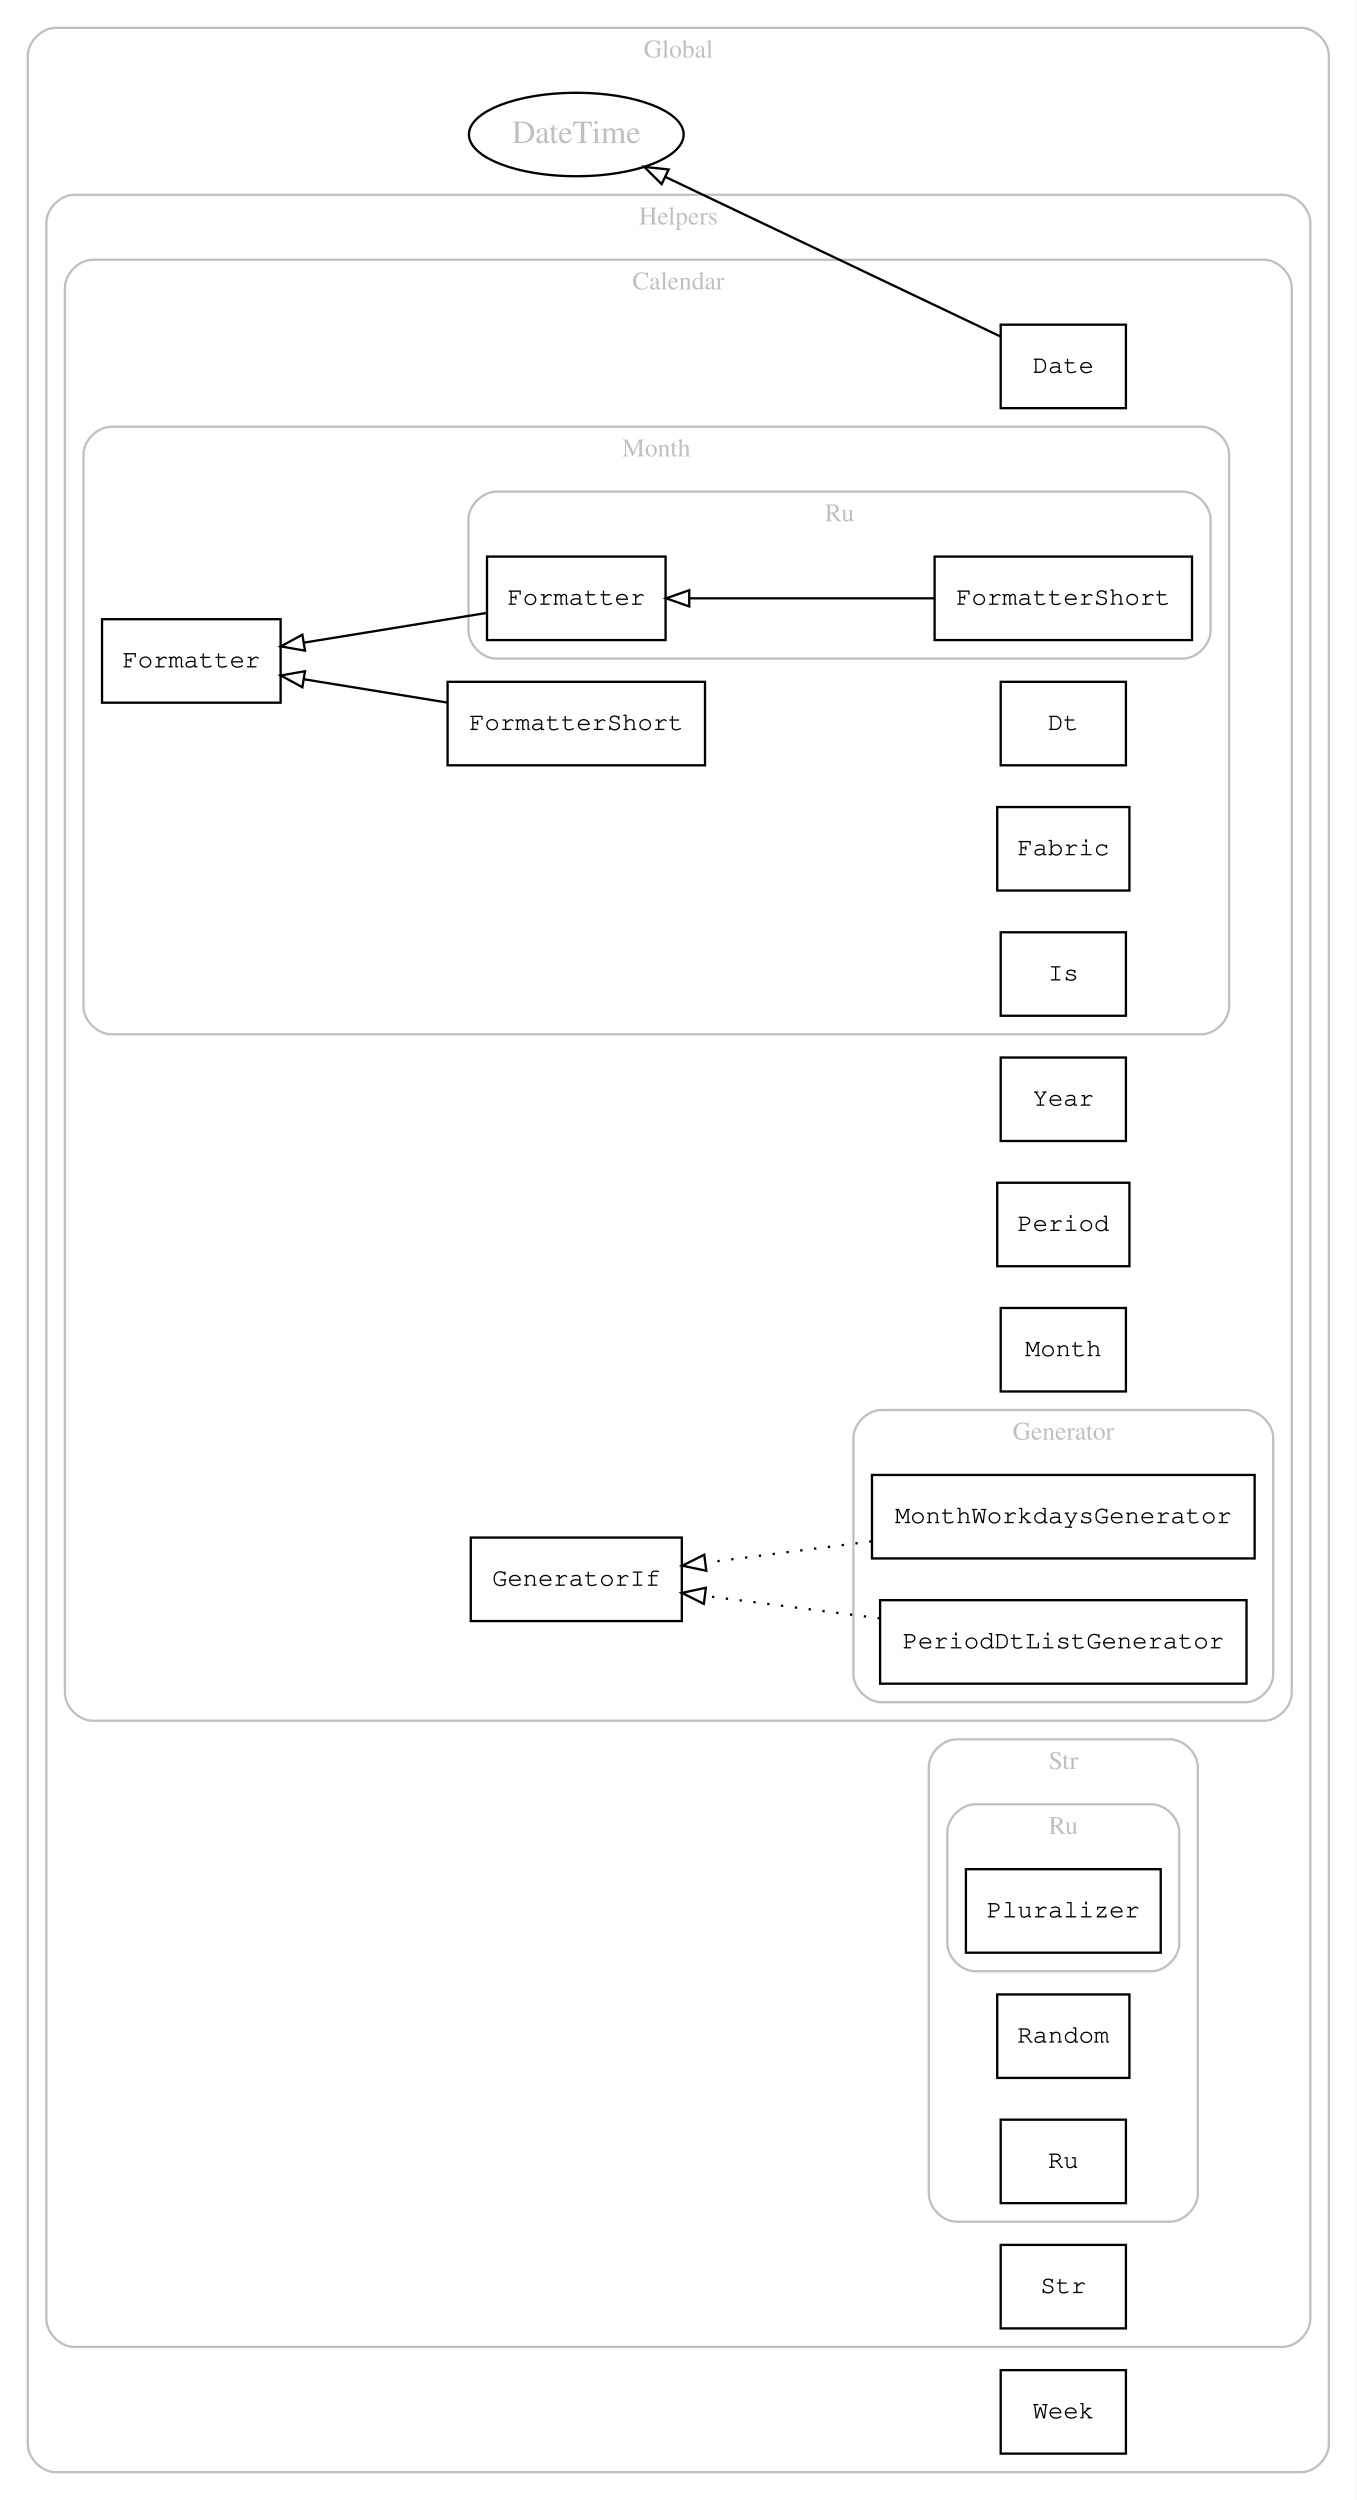
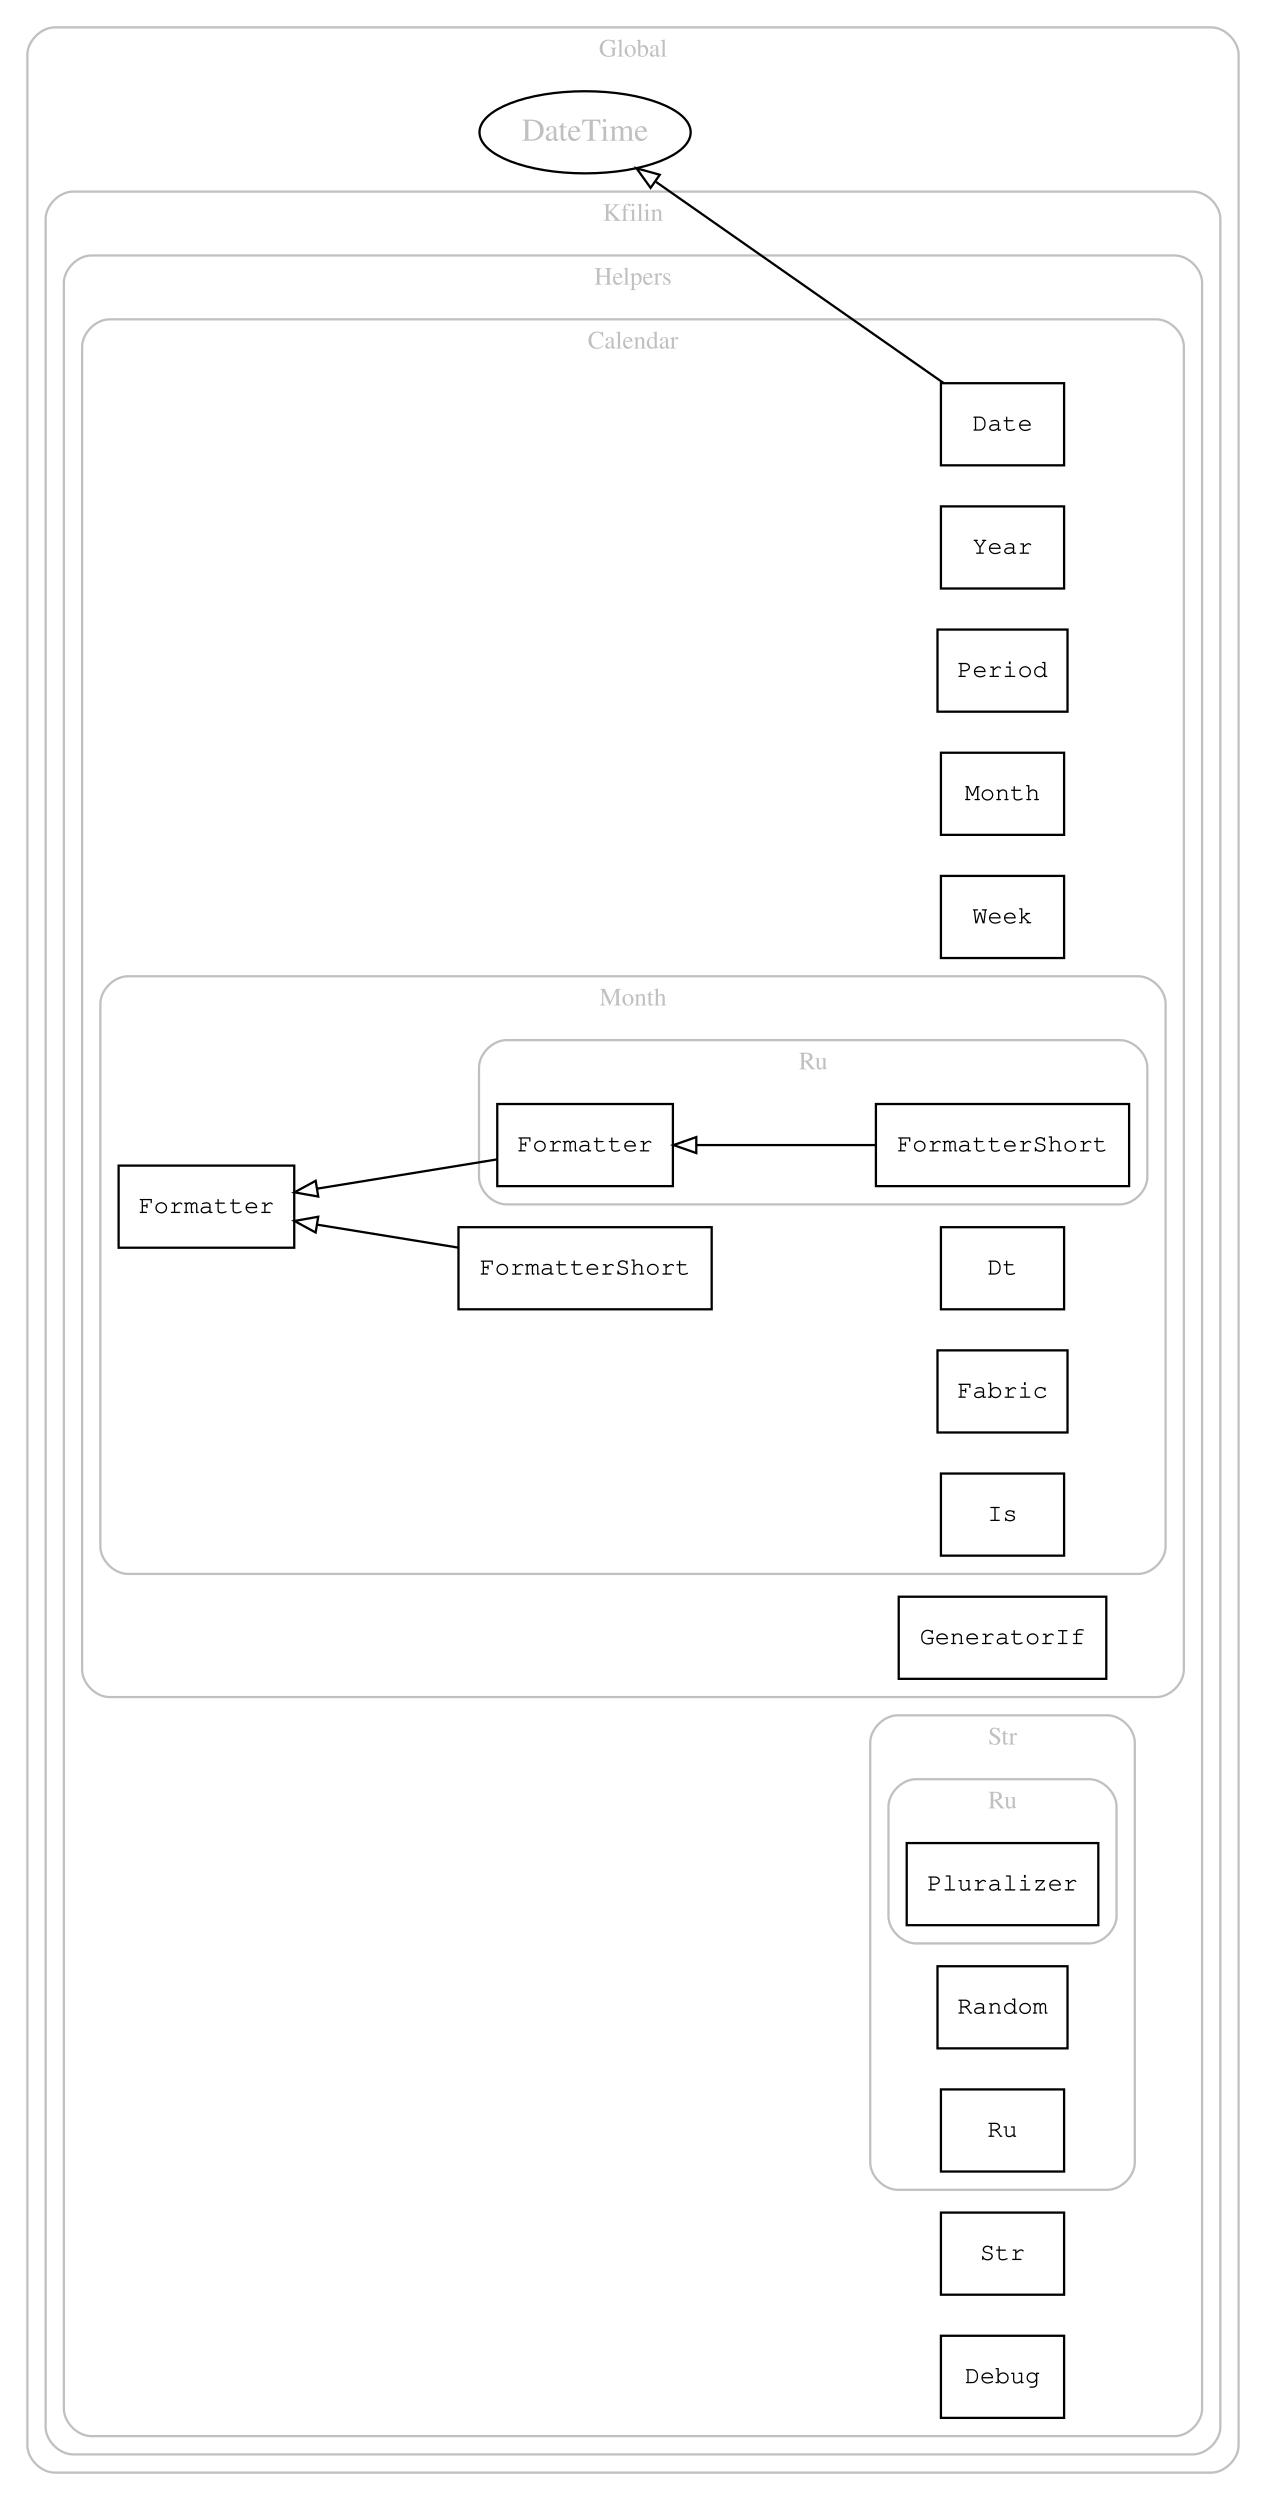
- <svg xmlns="http://www.w3.org/2000/svg" width="585pt" height="1078pt" viewBox="0.00 0.00 585.00 1078.00">
-   <g id="graph0" class="graph" transform="scale(1 1) rotate(0) translate(4 1074)">
-     <polygon fill="#ffffff" stroke="transparent" points="-4,4 -4,-1074 581,-1074 581,4 -4,4" />
+ <svg xmlns="http://www.w3.org/2000/svg" width="555pt" height="1096pt" viewBox="0.00 0.00 555.00 1096.00">
+   <g id="graph0" class="graph" transform="scale(1 1) rotate(0) translate(4 1092)">
+     <polygon fill="#ffffff" stroke="transparent" points="-4,4 -4,-1092 551,-1092 551,4 -4,4" />
    <g id="clust1" class="cluster">
-       <path fill="none" stroke="#c0c0c0" d="M20,-8C20,-8 557,-8 557,-8 563,-8 569,-14 569,-20 569,-20 569,-1050 569,-1050 569,-1056 563,-1062 557,-1062 557,-1062 20,-1062 20,-1062 14,-1062 8,-1056 8,-1050 8,-1050 8,-20 8,-20 8,-14 14,-8 20,-8" />
-       <text text-anchor="middle" x="288.5" y="-1049.2" font-family="Times,serif" font-size="11.00" fill="#c0c0c0">Global</text>
+       <path fill="none" stroke="#c0c0c0" d="M20,-8C20,-8 527,-8 527,-8 533,-8 539,-14 539,-20 539,-20 539,-1068 539,-1068 539,-1074 533,-1080 527,-1080 527,-1080 20,-1080 20,-1080 14,-1080 8,-1074 8,-1068 8,-1068 8,-20 8,-20 8,-14 14,-8 20,-8" />
+       <text text-anchor="middle" x="273.5" y="-1067.2" font-family="Times,serif" font-size="11.00" fill="#c0c0c0">Global</text>
    </g>
    <g id="clust2" class="cluster">
-       <path fill="none" stroke="#c0c0c0" d="M28,-62C28,-62 549,-62 549,-62 555,-62 561,-68 561,-74 561,-74 561,-978 561,-978 561,-984 555,-990 549,-990 549,-990 28,-990 28,-990 22,-990 16,-984 16,-978 16,-978 16,-74 16,-74 16,-68 22,-62 28,-62" />
-       <text text-anchor="middle" x="288.5" y="-977.2" font-family="Times,serif" font-size="11.00" fill="#c0c0c0">Helpers</text>
+       <path fill="none" stroke="#c0c0c0" d="M28,-16C28,-16 519,-16 519,-16 525,-16 531,-22 531,-28 531,-28 531,-996 531,-996 531,-1002 525,-1008 519,-1008 519,-1008 28,-1008 28,-1008 22,-1008 16,-1002 16,-996 16,-996 16,-28 16,-28 16,-22 22,-16 28,-16" />
+       <text text-anchor="middle" x="273.5" y="-995.2" font-family="Times,serif" font-size="11.00" fill="#c0c0c0">Kfilin</text>
    </g>
    <g id="clust3" class="cluster">
-       <path fill="none" stroke="#c0c0c0" d="M36,-332C36,-332 541,-332 541,-332 547,-332 553,-338 553,-344 553,-344 553,-950 553,-950 553,-956 547,-962 541,-962 541,-962 36,-962 36,-962 30,-962 24,-956 24,-950 24,-950 24,-344 24,-344 24,-338 30,-332 36,-332" />
-       <text text-anchor="middle" x="288.5" y="-949.2" font-family="Times,serif" font-size="11.00" fill="#c0c0c0">Calendar</text>
+       <path fill="none" stroke="#c0c0c0" d="M36,-24C36,-24 511,-24 511,-24 517,-24 523,-30 523,-36 523,-36 523,-968 523,-968 523,-974 517,-980 511,-980 511,-980 36,-980 36,-980 30,-980 24,-974 24,-968 24,-968 24,-36 24,-36 24,-30 30,-24 36,-24" />
+       <text text-anchor="middle" x="273.5" y="-967.2" font-family="Times,serif" font-size="11.00" fill="#c0c0c0">Helpers</text>
    </g>
    <g id="clust4" class="cluster">
-       <path fill="none" stroke="#c0c0c0" d="M44,-628C44,-628 514,-628 514,-628 520,-628 526,-634 526,-640 526,-640 526,-878 526,-878 526,-884 520,-890 514,-890 514,-890 44,-890 44,-890 38,-890 32,-884 32,-878 32,-878 32,-640 32,-640 32,-634 38,-628 44,-628" />
-       <text text-anchor="middle" x="279" y="-877.2" font-family="Times,serif" font-size="11.00" fill="#c0c0c0">Month</text>
+       <path fill="none" stroke="#c0c0c0" d="M44,-348C44,-348 503,-348 503,-348 509,-348 515,-354 515,-360 515,-360 515,-940 515,-940 515,-946 509,-952 503,-952 503,-952 44,-952 44,-952 38,-952 32,-946 32,-940 32,-940 32,-360 32,-360 32,-354 38,-348 44,-348" />
+       <text text-anchor="middle" x="273.5" y="-939.2" font-family="Times,serif" font-size="11.00" fill="#c0c0c0">Calendar</text>
    </g>
    <g id="clust5" class="cluster">
-       <path fill="none" stroke="#c0c0c0" d="M210,-790C210,-790 506,-790 506,-790 512,-790 518,-796 518,-802 518,-802 518,-850 518,-850 518,-856 512,-862 506,-862 506,-862 210,-862 210,-862 204,-862 198,-856 198,-850 198,-850 198,-802 198,-802 198,-796 204,-790 210,-790" />
-       <text text-anchor="middle" x="358" y="-849.2" font-family="Times,serif" font-size="11.00" fill="#c0c0c0">Ru</text>
+       <path fill="none" stroke="#c0c0c0" d="M52,-402C52,-402 495,-402 495,-402 501,-402 507,-408 507,-414 507,-414 507,-652 507,-652 507,-658 501,-664 495,-664 495,-664 52,-664 52,-664 46,-664 40,-658 40,-652 40,-652 40,-414 40,-414 40,-408 46,-402 52,-402" />
+       <text text-anchor="middle" x="273.5" y="-651.2" font-family="Times,serif" font-size="11.00" fill="#c0c0c0">Month</text>
    </g>
    <g id="clust6" class="cluster">
-       <path fill="none" stroke="#c0c0c0" d="M376,-340C376,-340 533,-340 533,-340 539,-340 545,-346 545,-352 545,-352 545,-454 545,-454 545,-460 539,-466 533,-466 533,-466 376,-466 376,-466 370,-466 364,-460 364,-454 364,-454 364,-352 364,-352 364,-346 370,-340 376,-340" />
-       <text text-anchor="middle" x="454.5" y="-453.2" font-family="Times,serif" font-size="11.00" fill="#c0c0c0">Generator</text>
+       <path fill="none" stroke="#c0c0c0" d="M218,-564C218,-564 487,-564 487,-564 493,-564 499,-570 499,-576 499,-576 499,-624 499,-624 499,-630 493,-636 487,-636 487,-636 218,-636 218,-636 212,-636 206,-630 206,-624 206,-624 206,-576 206,-576 206,-570 212,-564 218,-564" />
+       <text text-anchor="middle" x="352.5" y="-623.2" font-family="Times,serif" font-size="11.00" fill="#c0c0c0">Ru</text>
    </g>
    <g id="clust7" class="cluster">
-       <path fill="none" stroke="#c0c0c0" d="M408.5,-116C408.5,-116 500.5,-116 500.5,-116 506.5,-116 512.5,-122 512.5,-128 512.5,-128 512.5,-312 512.5,-312 512.5,-318 506.5,-324 500.5,-324 500.5,-324 408.5,-324 408.5,-324 402.5,-324 396.5,-318 396.5,-312 396.5,-312 396.5,-128 396.5,-128 396.5,-122 402.5,-116 408.5,-116" />
-       <text text-anchor="middle" x="454.5" y="-311.2" font-family="Times,serif" font-size="11.00" fill="#c0c0c0">Str</text>
+       <path fill="none" stroke="#c0c0c0" d="M389.5,-132C389.5,-132 481.5,-132 481.5,-132 487.5,-132 493.5,-138 493.5,-144 493.5,-144 493.5,-328 493.5,-328 493.5,-334 487.5,-340 481.5,-340 481.5,-340 389.5,-340 389.5,-340 383.5,-340 377.5,-334 377.5,-328 377.5,-328 377.5,-144 377.5,-144 377.5,-138 383.5,-132 389.5,-132" />
+       <text text-anchor="middle" x="435.5" y="-327.2" font-family="Times,serif" font-size="11.00" fill="#c0c0c0">Str</text>
    </g>
    <g id="clust8" class="cluster">
-       <path fill="none" stroke="#c0c0c0" d="M416.5,-224C416.5,-224 492.5,-224 492.5,-224 498.5,-224 504.5,-230 504.5,-236 504.5,-236 504.5,-284 504.5,-284 504.5,-290 498.5,-296 492.5,-296 492.5,-296 416.5,-296 416.5,-296 410.5,-296 404.5,-290 404.5,-284 404.5,-284 404.5,-236 404.5,-236 404.5,-230 410.5,-224 416.5,-224" />
-       <text text-anchor="middle" x="454.5" y="-283.2" font-family="Times,serif" font-size="11.00" fill="#c0c0c0">Ru</text>
+       <path fill="none" stroke="#c0c0c0" d="M397.5,-240C397.5,-240 473.5,-240 473.5,-240 479.5,-240 485.5,-246 485.5,-252 485.5,-252 485.5,-300 485.5,-300 485.5,-306 479.5,-312 473.5,-312 473.5,-312 397.5,-312 397.5,-312 391.5,-312 385.5,-306 385.5,-300 385.5,-300 385.5,-252 385.5,-252 385.5,-246 391.5,-240 397.5,-240" />
+       <text text-anchor="middle" x="435.5" y="-299.2" font-family="Times,serif" font-size="11.00" fill="#c0c0c0">Ru</text>
    </g>
    <g id="node1" class="node">
-       <polygon fill="none" stroke="#000000" points="283,-834 206,-834 206,-798 283,-798 283,-834" />
-       <text text-anchor="middle" x="244.5" y="-813.2" font-family="Courier,monospace" font-size="11.00" fill="#000000">Formatter</text>
+       <polygon fill="none" stroke="#000000" points="291,-608 214,-608 214,-572 291,-572 291,-608" />
+       <text text-anchor="middle" x="252.5" y="-587.2" font-family="Courier,monospace" font-size="11.00" fill="#000000">Formatter</text>
    </g>
    <g id="node4" class="node">
-       <polygon fill="none" stroke="#000000" points="117,-807 40,-807 40,-771 117,-771 117,-807" />
-       <text text-anchor="middle" x="78.5" y="-786.2" font-family="Courier,monospace" font-size="11.00" fill="#000000">Formatter</text>
+       <polygon fill="none" stroke="#000000" points="125,-581 48,-581 48,-545 125,-545 125,-581" />
+       <text text-anchor="middle" x="86.5" y="-560.2" font-family="Courier,monospace" font-size="11.00" fill="#000000">Formatter</text>
+     </g>
+     <g id="edge2" class="edge">
+       <path fill="none" stroke="#000000" d="M213.999,-583.738C190.513,-579.918 160.278,-575 135.146,-570.912" />
+       <polygon fill="none" stroke="#000000" points="135.512,-567.426 125.079,-569.275 134.388,-574.335 135.512,-567.426" />
+     </g>
+     <g id="node2" class="node">
+       <polygon fill="none" stroke="#000000" points="491,-608 380,-608 380,-572 491,-572 491,-608" />
+       <text text-anchor="middle" x="435.5" y="-587.2" font-family="Courier,monospace" font-size="11.00" fill="#000000">FormatterShort</text>
    </g>
    <g id="edge3" class="edge">
-       <path fill="none" stroke="#000000" d="M205.999,-809.738C182.513,-805.918 152.278,-801 127.146,-796.912" />
-       <polygon fill="none" stroke="#000000" points="127.512,-793.426 117.079,-795.275 126.388,-800.335 127.512,-793.426" />
+       <path fill="none" stroke="#000000" d="M379.6,-590C354.695,-590 325.621,-590 301.571,-590" />
+       <polygon fill="none" stroke="#000000" points="301.254,-586.5 291.254,-590 301.254,-593.5 301.254,-586.5" />
    </g>
-     <g id="node2" class="node">
-       <polygon fill="none" stroke="#000000" points="510,-834 399,-834 399,-798 510,-798 510,-834" />
-       <text text-anchor="middle" x="454.5" y="-813.2" font-family="Courier,monospace" font-size="11.00" fill="#000000">FormatterShort</text>
+     <g id="node3" class="node">
+       <polygon fill="none" stroke="#000000" points="462.5,-554 408.5,-554 408.5,-518 462.5,-518 462.5,-554" />
+       <text text-anchor="middle" x="435.5" y="-533.2" font-family="Courier,monospace" font-size="11.00" fill="#000000">Dt</text>
+     </g>
+     <g id="node5" class="node">
+       <polygon fill="none" stroke="#000000" points="308,-554 197,-554 197,-518 308,-518 308,-554" />
+       <text text-anchor="middle" x="252.5" y="-533.2" font-family="Courier,monospace" font-size="11.00" fill="#000000">FormatterShort</text>
+     </g>
+     <g id="edge1" class="edge">
+       <path fill="none" stroke="#000000" d="M196.763,-545.066C176.803,-548.312 154.476,-551.944 135.162,-555.085" />
+       <polygon fill="none" stroke="#000000" points="134.38,-551.666 125.071,-556.726 135.503,-558.576 134.38,-551.666" />
+     </g>
+     <g id="node6" class="node">
+       <polygon fill="none" stroke="#000000" points="464,-500 407,-500 407,-464 464,-464 464,-500" />
+       <text text-anchor="middle" x="435.5" y="-479.2" font-family="Courier,monospace" font-size="11.00" fill="#000000">Fabric</text>
+     </g>
+     <g id="node7" class="node">
+       <polygon fill="none" stroke="#000000" points="462.5,-446 408.5,-446 408.5,-410 462.5,-410 462.5,-446" />
+       <text text-anchor="middle" x="435.5" y="-425.2" font-family="Courier,monospace" font-size="11.00" fill="#000000">Is</text>
+     </g>
+     <g id="node8" class="node">
+       <polygon fill="none" stroke="#000000" points="462.5,-870 408.5,-870 408.5,-834 462.5,-834 462.5,-870" />
+       <text text-anchor="middle" x="435.5" y="-849.2" font-family="Courier,monospace" font-size="11.00" fill="#000000">Year</text>
+     </g>
+     <g id="node9" class="node">
+       <polygon fill="none" stroke="#000000" points="464,-816 407,-816 407,-780 464,-780 464,-816" />
+       <text text-anchor="middle" x="435.5" y="-795.2" font-family="Courier,monospace" font-size="11.00" fill="#000000">Period</text>
+     </g>
+     <g id="node10" class="node">
+       <polygon fill="none" stroke="#000000" points="462.5,-762 408.5,-762 408.5,-726 462.5,-726 462.5,-762" />
+       <text text-anchor="middle" x="435.5" y="-741.2" font-family="Courier,monospace" font-size="11.00" fill="#000000">Month</text>
+     </g>
+     <g id="node11" class="node">
+       <polygon fill="none" stroke="#000000" points="462.5,-708 408.5,-708 408.5,-672 462.5,-672 462.5,-708" />
+       <text text-anchor="middle" x="435.5" y="-687.2" font-family="Courier,monospace" font-size="11.00" fill="#000000">Week</text>
+     </g>
+     <g id="node12" class="node">
+       <polygon fill="none" stroke="#000000" points="462.5,-924 408.5,-924 408.5,-888 462.5,-888 462.5,-924" />
+       <text text-anchor="middle" x="435.5" y="-903.2" font-family="Courier,monospace" font-size="11.00" fill="#000000">Date</text>
+     </g>
+     <g id="node19" class="node">
+       <ellipse fill="none" stroke="#000000" cx="252.5" cy="-1034" rx="46.292" ry="18" />
+       <text text-anchor="middle" x="252.5" y="-1030.3" font-family="Times,serif" font-size="14.00" fill="#c0c0c0">DateTime</text>
    </g>
    <g id="edge4" class="edge">
-       <path fill="none" stroke="#000000" d="M398.775,-816C366.024,-816 325.002,-816 293.492,-816" />
-       <polygon fill="none" stroke="#000000" points="293.197,-812.5 283.197,-816 293.197,-819.5 293.197,-812.5" />
+       <path fill="none" stroke="#000000" d="M409.669,-924.068C376.517,-947.256 319.058,-987.446 283.558,-1012.276" />
+       <polygon fill="none" stroke="#000000" points="281.223,-1009.638 275.035,-1018.238 285.235,-1015.374 281.223,-1009.638" />
    </g>
-     <g id="node3" class="node">
-       <polygon fill="none" stroke="#000000" points="481.5,-780 427.5,-780 427.5,-744 481.5,-744 481.5,-780" />
-       <text text-anchor="middle" x="454.5" y="-759.2" font-family="Courier,monospace" font-size="11.00" fill="#000000">Dt</text>
-     </g>
-     <g id="node5" class="node">
-       <polygon fill="none" stroke="#000000" points="300,-780 189,-780 189,-744 300,-744 300,-780" />
-       <text text-anchor="middle" x="244.5" y="-759.2" font-family="Courier,monospace" font-size="11.00" fill="#000000">FormatterShort</text>
-     </g>
-     <g id="edge1" class="edge">
-       <path fill="none" stroke="#000000" d="M188.763,-771.066C168.803,-774.312 146.476,-777.944 127.162,-781.085" />
-       <polygon fill="none" stroke="#000000" points="126.38,-777.666 117.071,-782.726 127.503,-784.576 126.38,-777.666" />
-     </g>
-     <g id="node6" class="node">
-       <polygon fill="none" stroke="#000000" points="483,-726 426,-726 426,-690 483,-690 483,-726" />
-       <text text-anchor="middle" x="454.5" y="-705.2" font-family="Courier,monospace" font-size="11.00" fill="#000000">Fabric</text>
-     </g>
-     <g id="node7" class="node">
-       <polygon fill="none" stroke="#000000" points="481.5,-672 427.5,-672 427.5,-636 481.5,-636 481.5,-672" />
-       <text text-anchor="middle" x="454.5" y="-651.2" font-family="Courier,monospace" font-size="11.00" fill="#000000">Is</text>
-     </g>
-     <g id="node8" class="node">
-       <polygon fill="none" stroke="#000000" points="537,-438 372,-438 372,-402 537,-402 537,-438" />
-       <text text-anchor="middle" x="454.5" y="-417.2" font-family="Courier,monospace" font-size="11.00" fill="#000000">MonthWorkdaysGenerator</text>
+     <g id="node13" class="node">
+       <polygon fill="none" stroke="#000000" points="481,-392 390,-392 390,-356 481,-356 481,-392" />
+       <text text-anchor="middle" x="435.5" y="-371.2" font-family="Courier,monospace" font-size="11.00" fill="#000000">GeneratorIf</text>
    </g>
    <g id="node14" class="node">
-       <polygon fill="none" stroke="#000000" points="290,-411 199,-411 199,-375 290,-375 290,-411" />
-       <text text-anchor="middle" x="244.5" y="-390.2" font-family="Courier,monospace" font-size="11.00" fill="#000000">GeneratorIf</text>
-     </g>
-     <g id="edge5" class="edge">
-       <path fill="none" stroke="#000000" stroke-dasharray="1,5" d="M371.804,-409.368C347.825,-406.285 322.22,-402.993 300.307,-400.175" />
-       <polygon fill="none" stroke="#000000" points="300.56,-396.679 290.195,-398.875 299.667,-403.622 300.56,-396.679" />
-     </g>
-     <g id="node9" class="node">
-       <polygon fill="none" stroke="#000000" points="533.5,-384 375.5,-384 375.5,-348 533.5,-348 533.5,-384" />
-       <text text-anchor="middle" x="454.5" y="-363.2" font-family="Courier,monospace" font-size="11.00" fill="#000000">PeriodDtListGenerator</text>
-     </g>
-     <g id="edge6" class="edge">
-       <path fill="none" stroke="#000000" stroke-dasharray="1,5" d="M375.407,-376.169C350.29,-379.398 323.063,-382.899 299.978,-385.867" />
-       <polygon fill="none" stroke="#000000" points="299.494,-382.4 290.022,-387.147 300.387,-389.343 299.494,-382.4" />
-     </g>
-     <g id="node10" class="node">
-       <polygon fill="none" stroke="#000000" points="481.5,-618 427.5,-618 427.5,-582 481.5,-582 481.5,-618" />
-       <text text-anchor="middle" x="454.5" y="-597.2" font-family="Courier,monospace" font-size="11.00" fill="#000000">Year</text>
-     </g>
-     <g id="node11" class="node">
-       <polygon fill="none" stroke="#000000" points="483,-564 426,-564 426,-528 483,-528 483,-564" />
-       <text text-anchor="middle" x="454.5" y="-543.2" font-family="Courier,monospace" font-size="11.00" fill="#000000">Period</text>
-     </g>
-     <g id="node12" class="node">
-       <polygon fill="none" stroke="#000000" points="481.5,-510 427.5,-510 427.5,-474 481.5,-474 481.5,-510" />
-       <text text-anchor="middle" x="454.5" y="-489.2" font-family="Courier,monospace" font-size="11.00" fill="#000000">Month</text>
-     </g>
-     <g id="node13" class="node">
-       <polygon fill="none" stroke="#000000" points="481.5,-934 427.5,-934 427.5,-898 481.5,-898 481.5,-934" />
-       <text text-anchor="middle" x="454.5" y="-913.2" font-family="Courier,monospace" font-size="11.00" fill="#000000">Date</text>
-     </g>
-     <g id="node20" class="node">
-       <ellipse fill="none" stroke="#000000" cx="244.5" cy="-1016" rx="46.292" ry="18" />
-       <text text-anchor="middle" x="244.5" y="-1012.3" font-family="Times,serif" font-size="14.00" fill="#c0c0c0">DateTime</text>
-     </g>
-     <g id="edge2" class="edge">
-       <path fill="none" stroke="#000000" d="M427.476,-928.869C390.709,-946.376 324.721,-977.8 282.846,-997.74" />
-       <polygon fill="none" stroke="#000000" points="281.305,-994.597 273.782,-1002.056 284.315,-1000.917 281.305,-994.597" />
+       <polygon fill="none" stroke="#000000" points="477.5,-284 393.5,-284 393.5,-248 477.5,-248 477.5,-284" />
+       <text text-anchor="middle" x="435.5" y="-263.2" font-family="Courier,monospace" font-size="11.00" fill="#000000">Pluralizer</text>
    </g>
    <g id="node15" class="node">
-       <polygon fill="none" stroke="#000000" points="496.5,-268 412.5,-268 412.5,-232 496.5,-232 496.5,-268" />
-       <text text-anchor="middle" x="454.5" y="-247.2" font-family="Courier,monospace" font-size="11.00" fill="#000000">Pluralizer</text>
+       <polygon fill="none" stroke="#000000" points="464,-230 407,-230 407,-194 464,-194 464,-230" />
+       <text text-anchor="middle" x="435.5" y="-209.2" font-family="Courier,monospace" font-size="11.00" fill="#000000">Random</text>
    </g>
    <g id="node16" class="node">
-       <polygon fill="none" stroke="#000000" points="483,-214 426,-214 426,-178 483,-178 483,-214" />
-       <text text-anchor="middle" x="454.5" y="-193.2" font-family="Courier,monospace" font-size="11.00" fill="#000000">Random</text>
+       <polygon fill="none" stroke="#000000" points="462.5,-176 408.5,-176 408.5,-140 462.5,-140 462.5,-176" />
+       <text text-anchor="middle" x="435.5" y="-155.2" font-family="Courier,monospace" font-size="11.00" fill="#000000">Ru</text>
    </g>
    <g id="node17" class="node">
-       <polygon fill="none" stroke="#000000" points="481.5,-160 427.5,-160 427.5,-124 481.5,-124 481.5,-160" />
-       <text text-anchor="middle" x="454.5" y="-139.2" font-family="Courier,monospace" font-size="11.00" fill="#000000">Ru</text>
+       <polygon fill="none" stroke="#000000" points="462.5,-122 408.5,-122 408.5,-86 462.5,-86 462.5,-122" />
+       <text text-anchor="middle" x="435.5" y="-101.2" font-family="Courier,monospace" font-size="11.00" fill="#000000">Str</text>
    </g>
    <g id="node18" class="node">
-       <polygon fill="none" stroke="#000000" points="481.5,-106 427.5,-106 427.5,-70 481.5,-70 481.5,-106" />
-       <text text-anchor="middle" x="454.5" y="-85.2" font-family="Courier,monospace" font-size="11.00" fill="#000000">Str</text>
-     </g>
-     <g id="node19" class="node">
-       <polygon fill="none" stroke="#000000" points="481.5,-52 427.5,-52 427.5,-16 481.5,-16 481.5,-52" />
-       <text text-anchor="middle" x="454.5" y="-31.2" font-family="Courier,monospace" font-size="11.00" fill="#000000">Week</text>
+       <polygon fill="none" stroke="#000000" points="462.5,-68 408.5,-68 408.5,-32 462.5,-32 462.5,-68" />
+       <text text-anchor="middle" x="435.5" y="-47.2" font-family="Courier,monospace" font-size="11.00" fill="#000000">Debug</text>
    </g>
  </g>
</svg>
